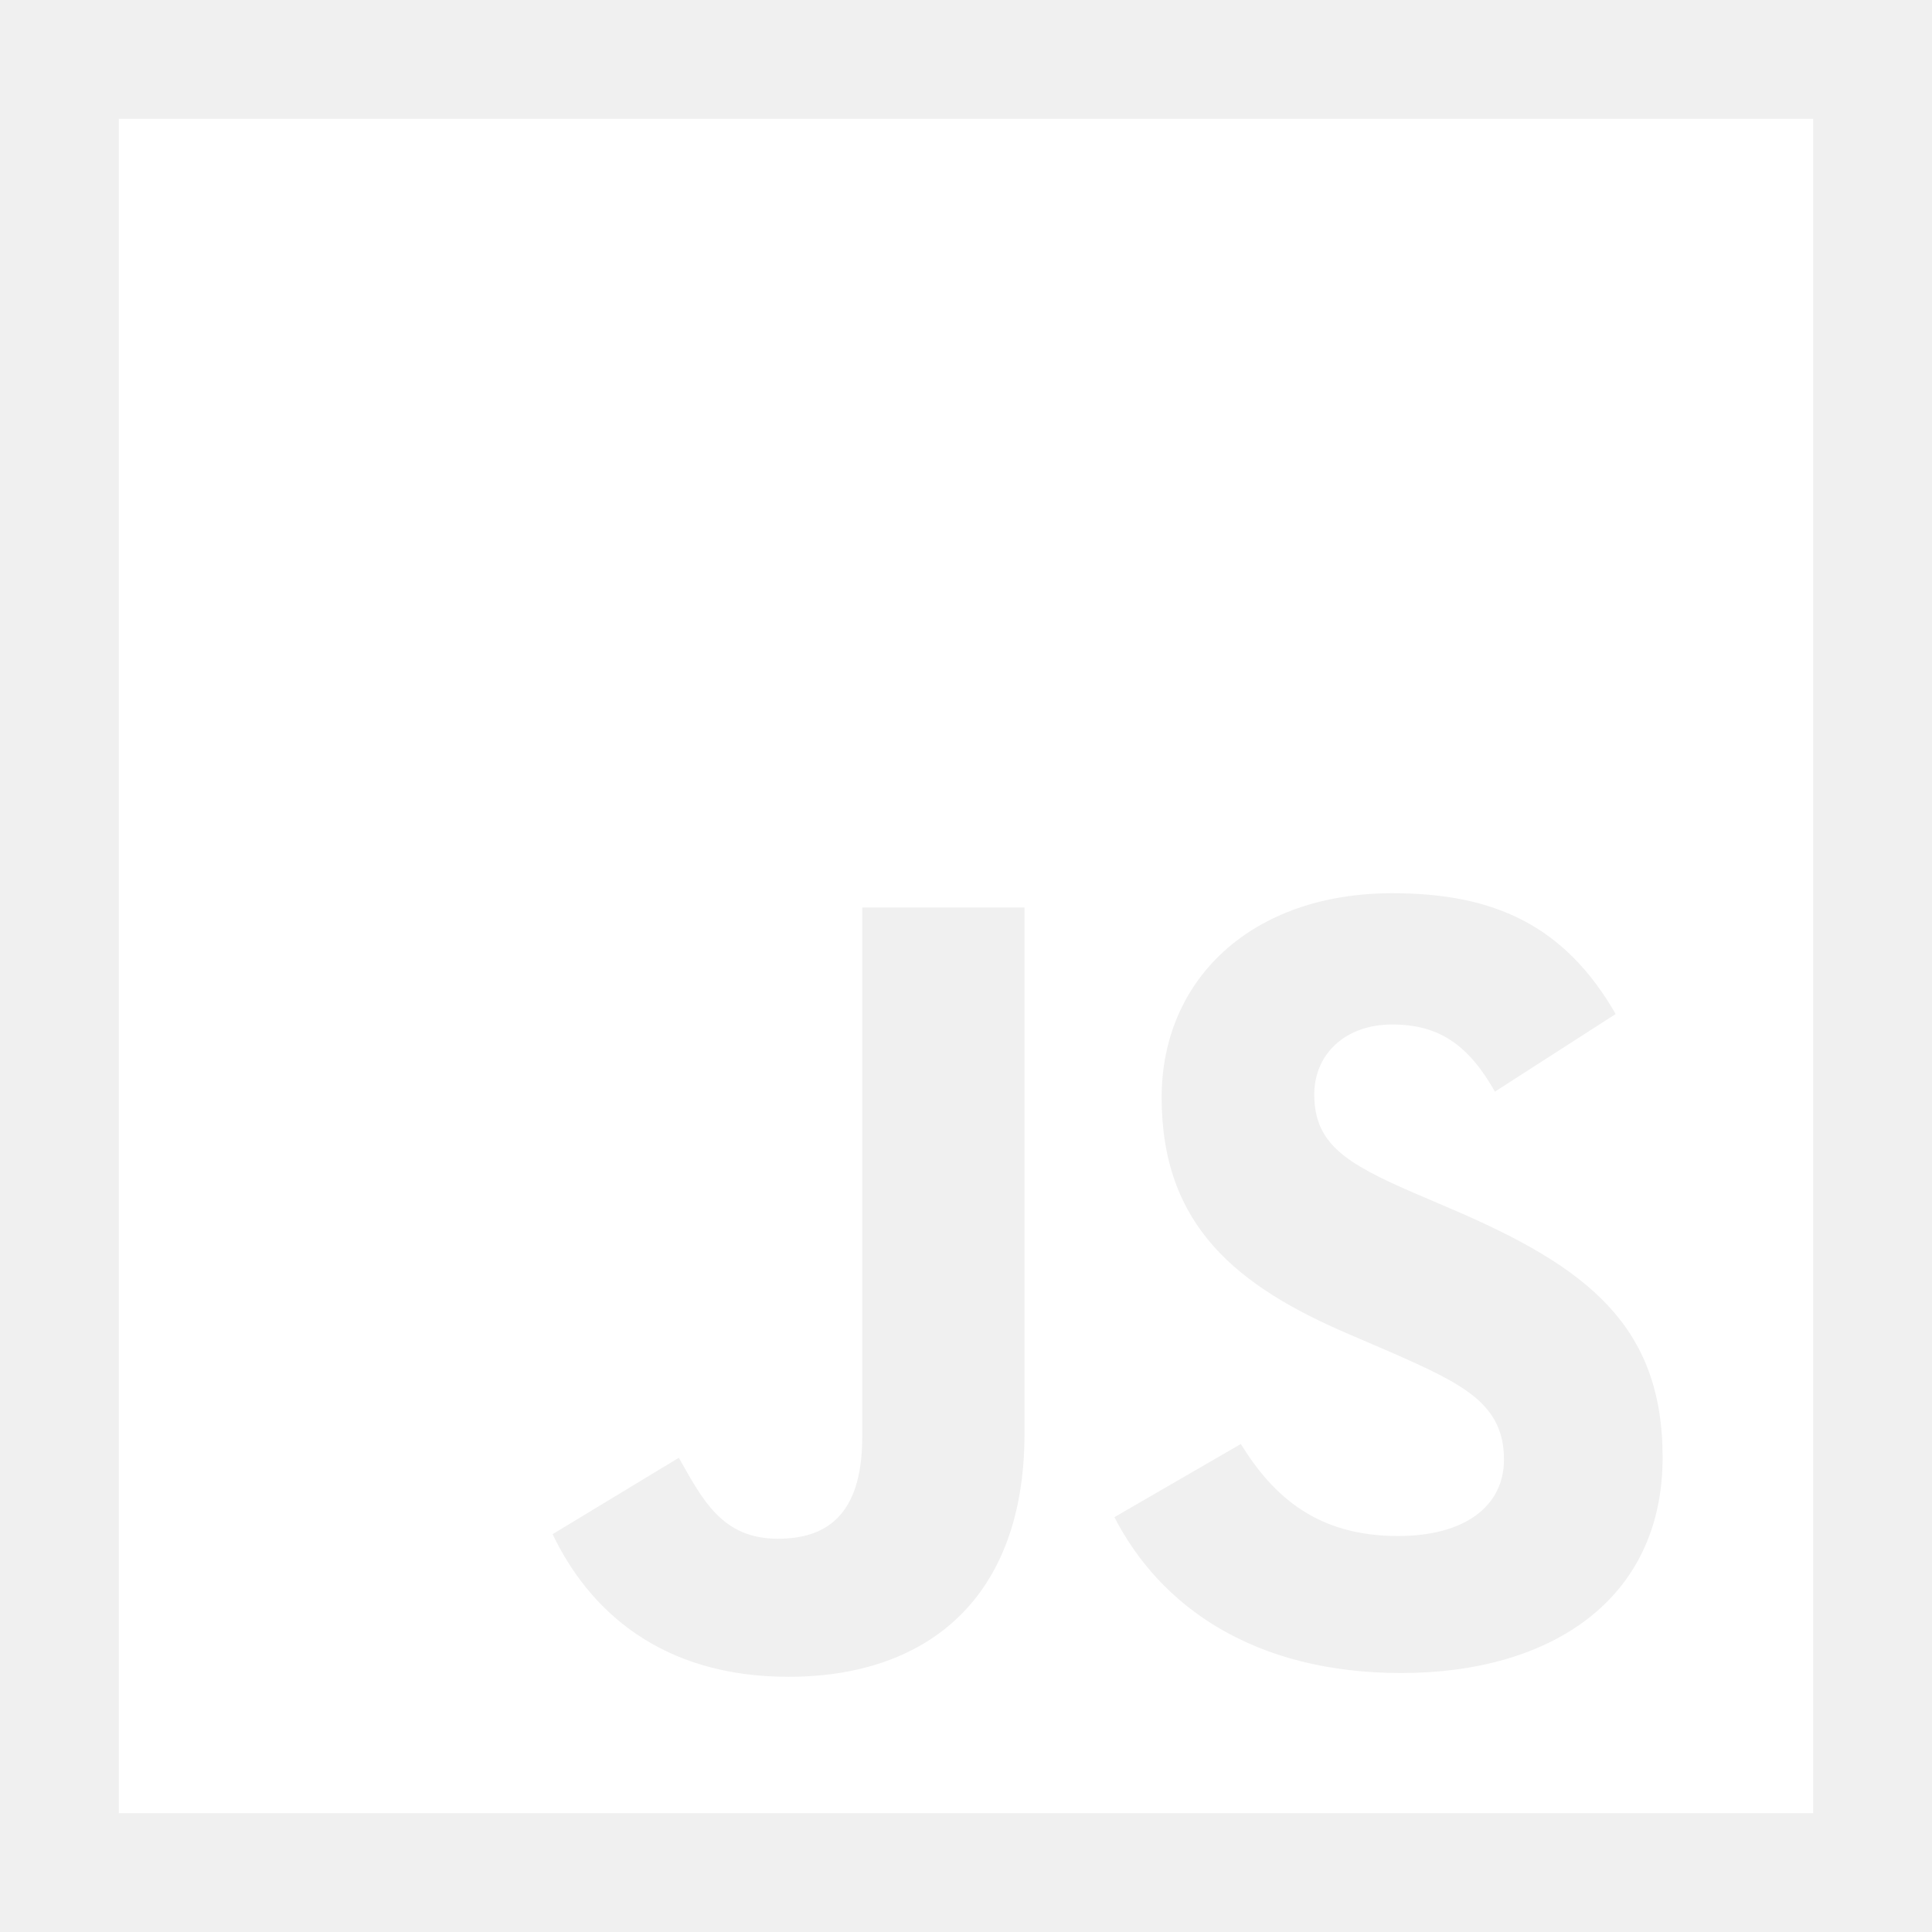
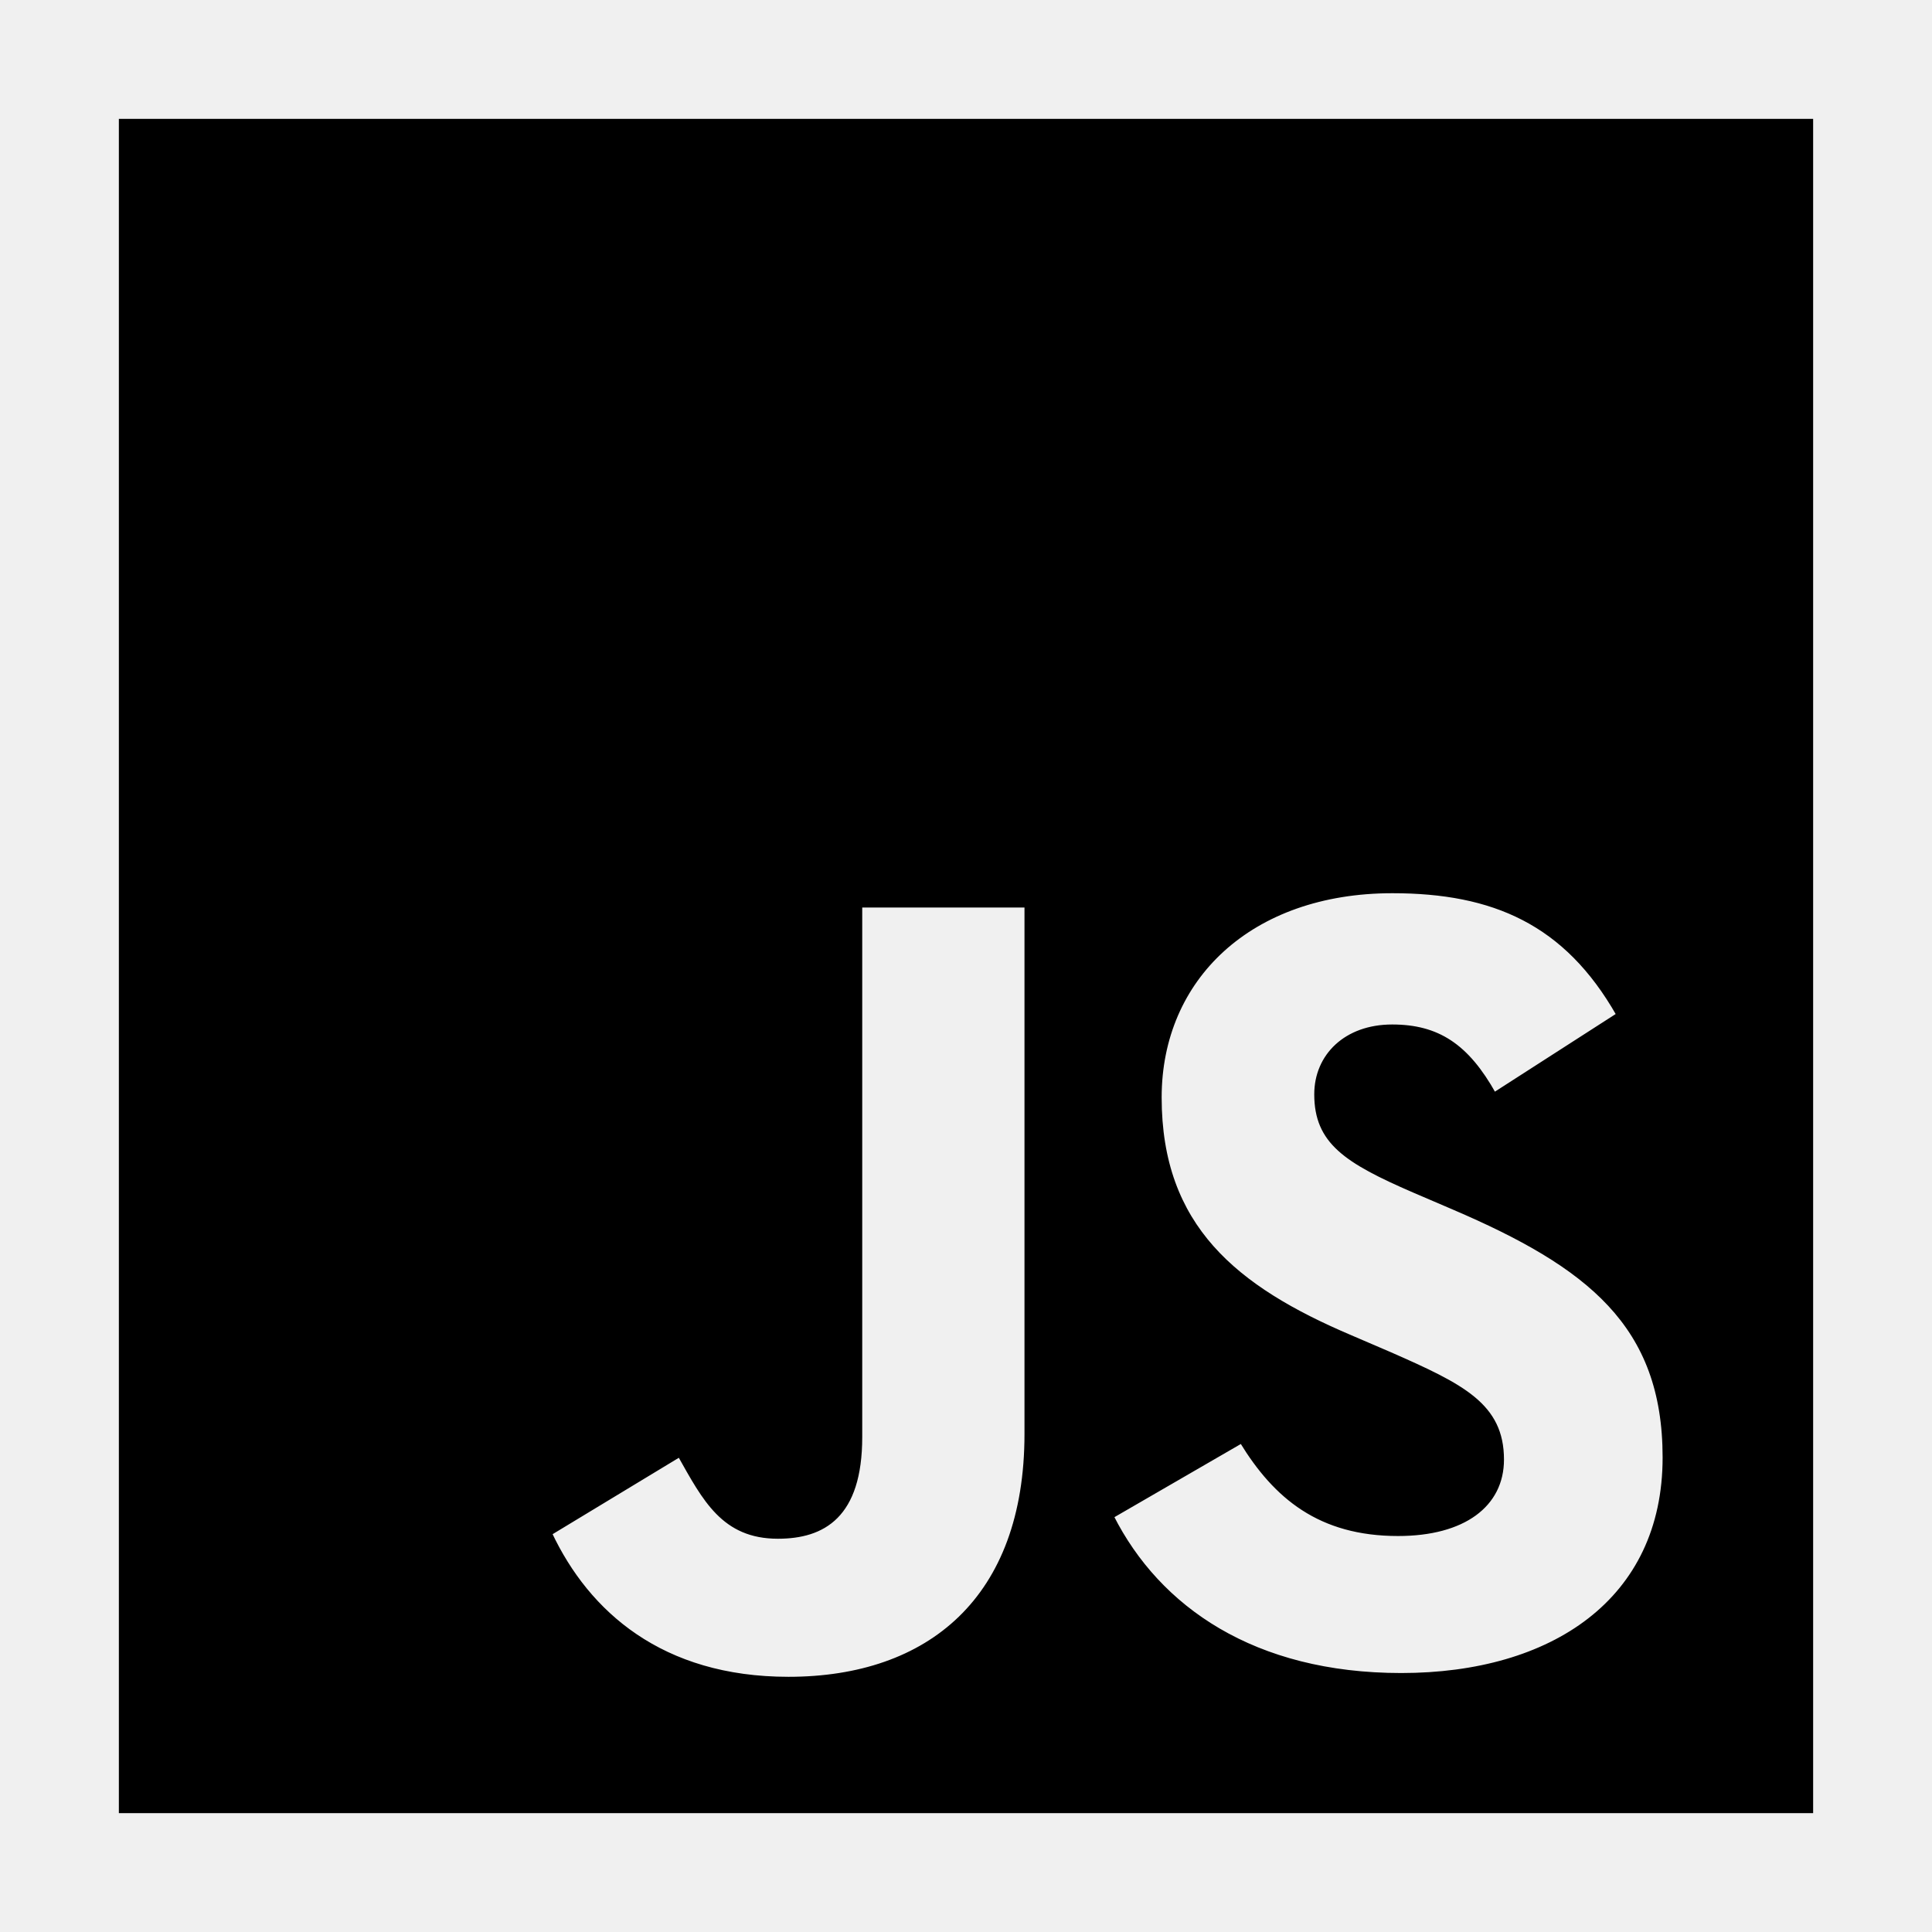
- <svg xmlns="http://www.w3.org/2000/svg" stroke="white" fill="white" width="512" height="512" viewBox="0 0 512 512">
+ <svg xmlns="http://www.w3.org/2000/svg" stroke="black" fill="black" width="512" height="512" viewBox="0 0 512 512">
  <path d="M32,32V480H480V32ZM272,380c0,43.61-25.76,64.87-63.05,64.87-33.68,0-53.23-17.44-63.15-38.49h0l34.28-20.75c6.61,11.73,11.63,21.65,26.06,21.65,12,0,21.86-5.41,21.86-26.46V240h44Zm99.35,63.87c-39.09,0-64.35-17.64-76.68-42h0L329,382c9,14.74,20.75,24.56,41.5,24.56,17.44,0,27.57-7.72,27.57-19.75,0-14.43-10.43-19.54-29.68-28l-10.52-4.52c-30.38-12.92-50.52-29.16-50.52-63.45,0-31.57,24.05-54.63,61.64-54.63,26.77,0,46,8.32,59.85,32.68L396,290c-7.22-12.93-15-18-27.06-18-12.33,0-20.15,7.82-20.15,18,0,12.63,7.82,17.74,25.86,25.56l10.52,4.51c35.79,15.34,55.94,31,55.94,66.16C441.12,424.13,411.35,443.87,371.35,443.87Z" />
</svg>
